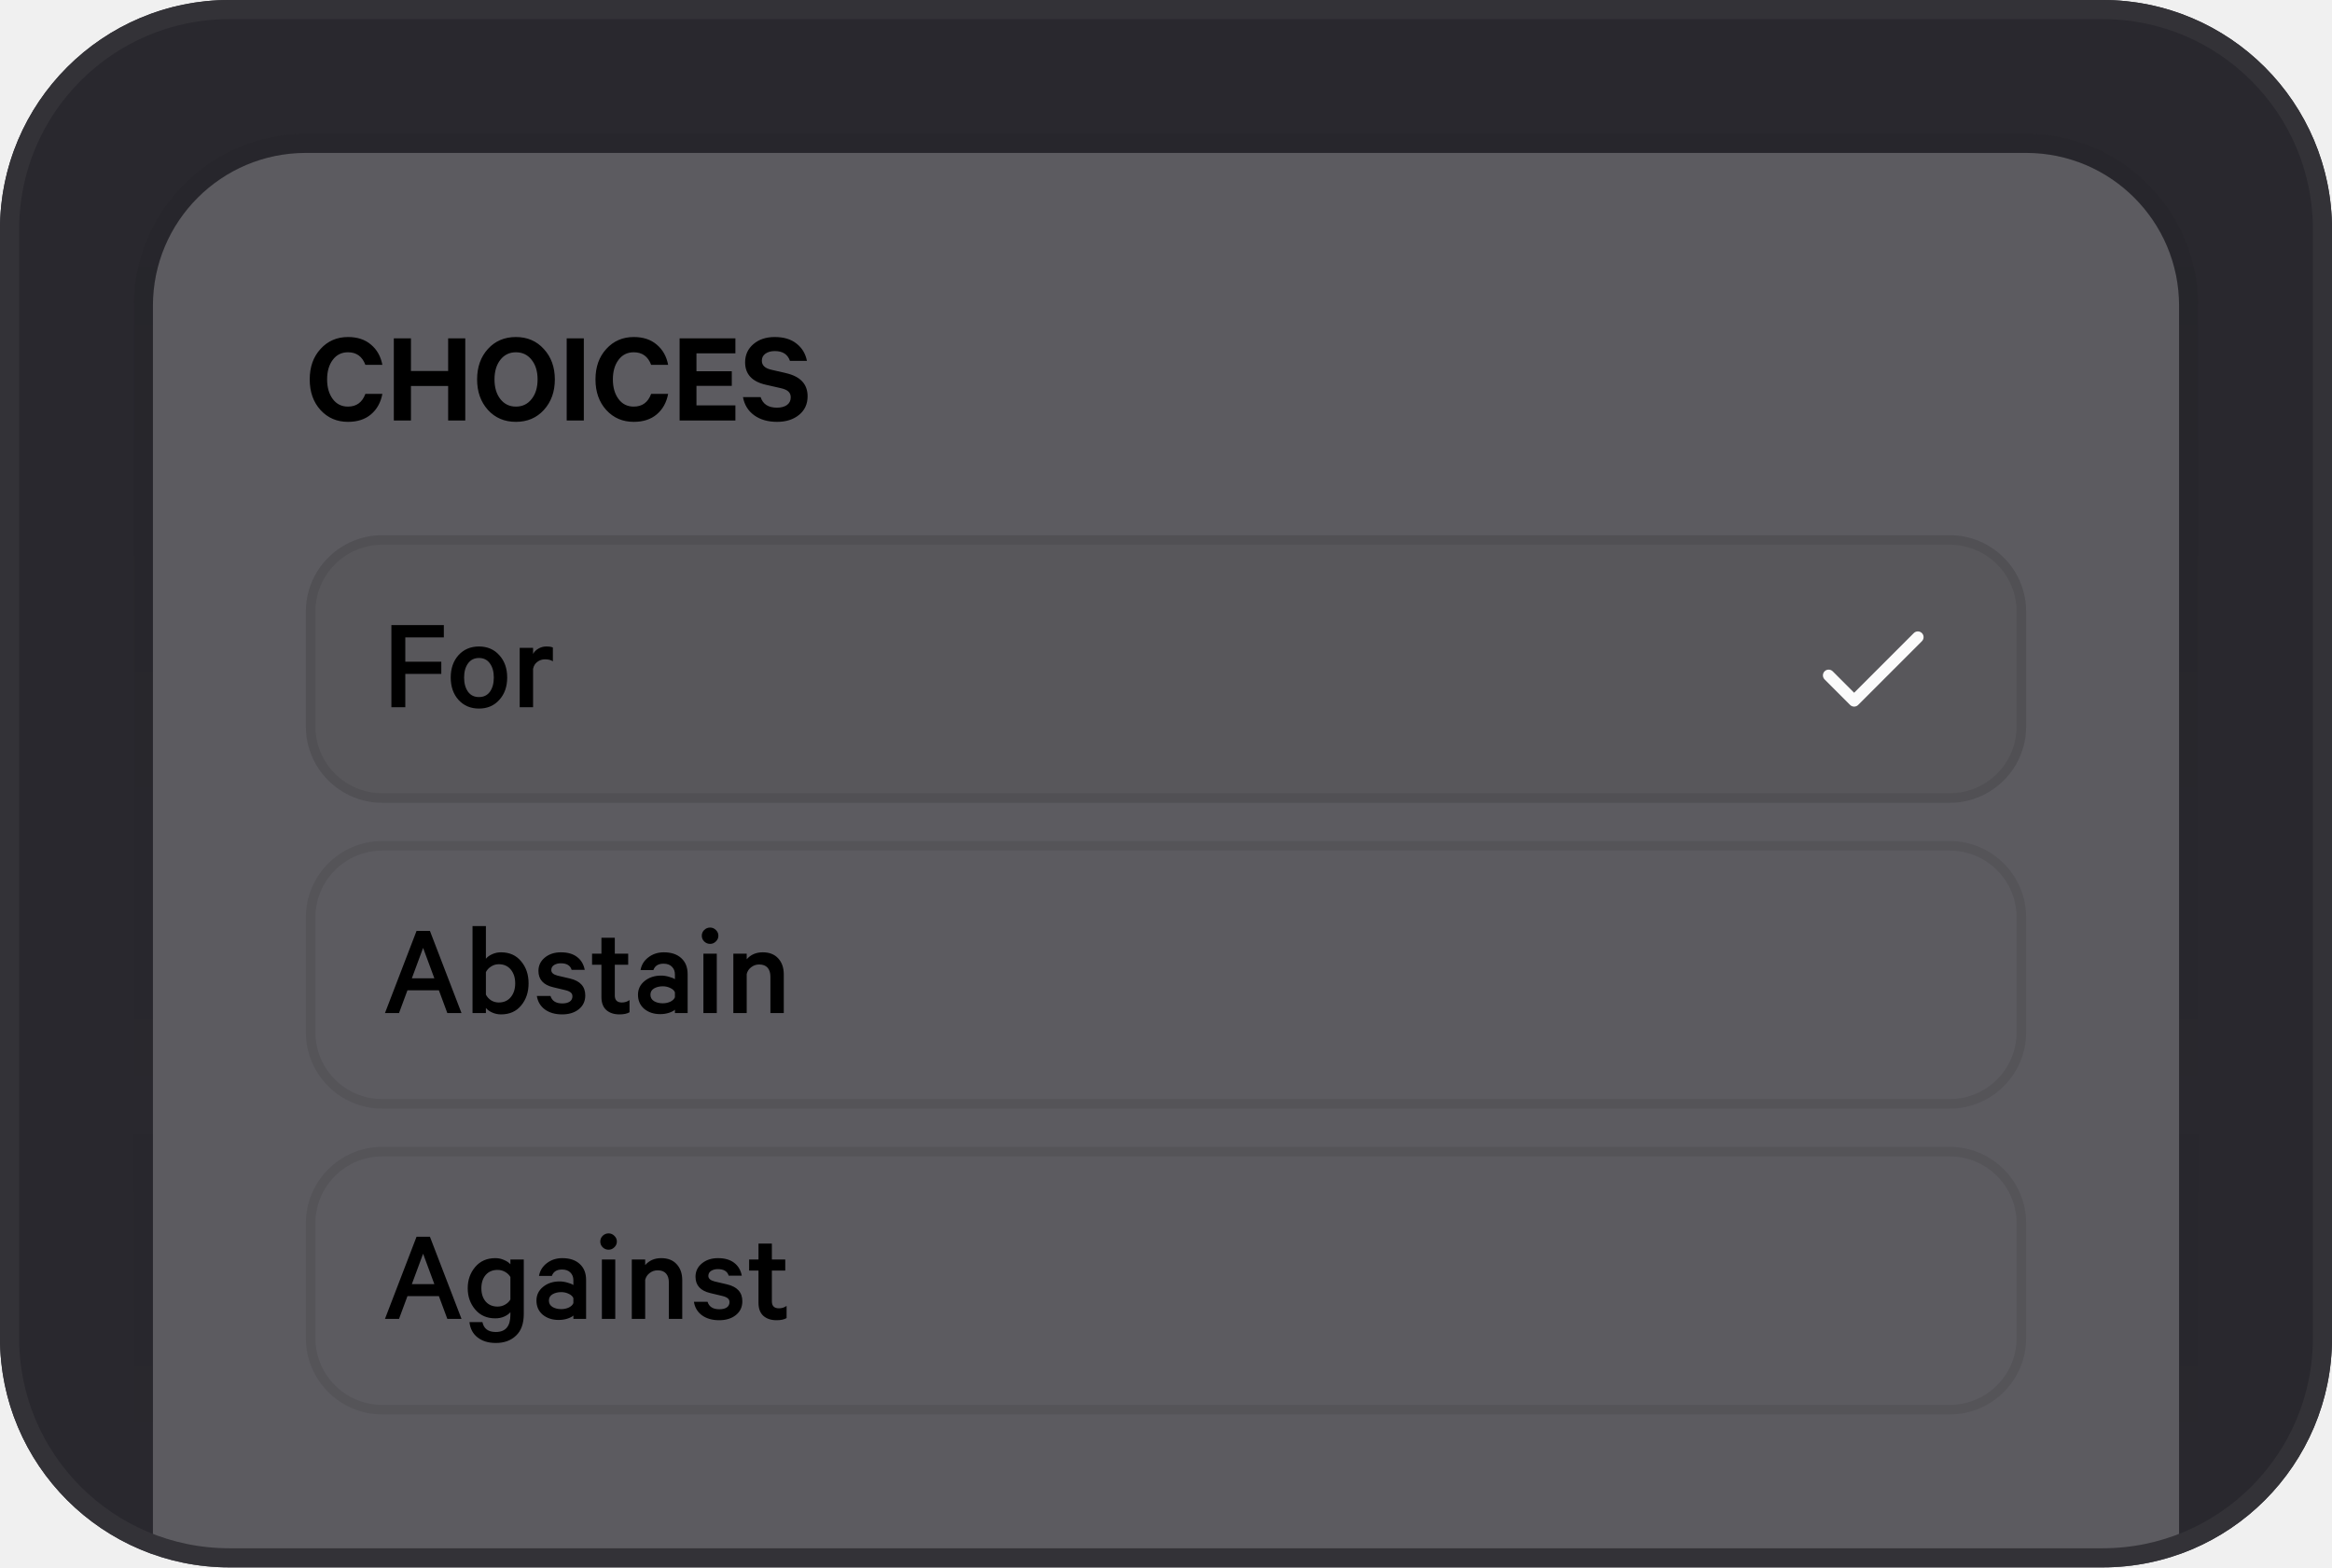
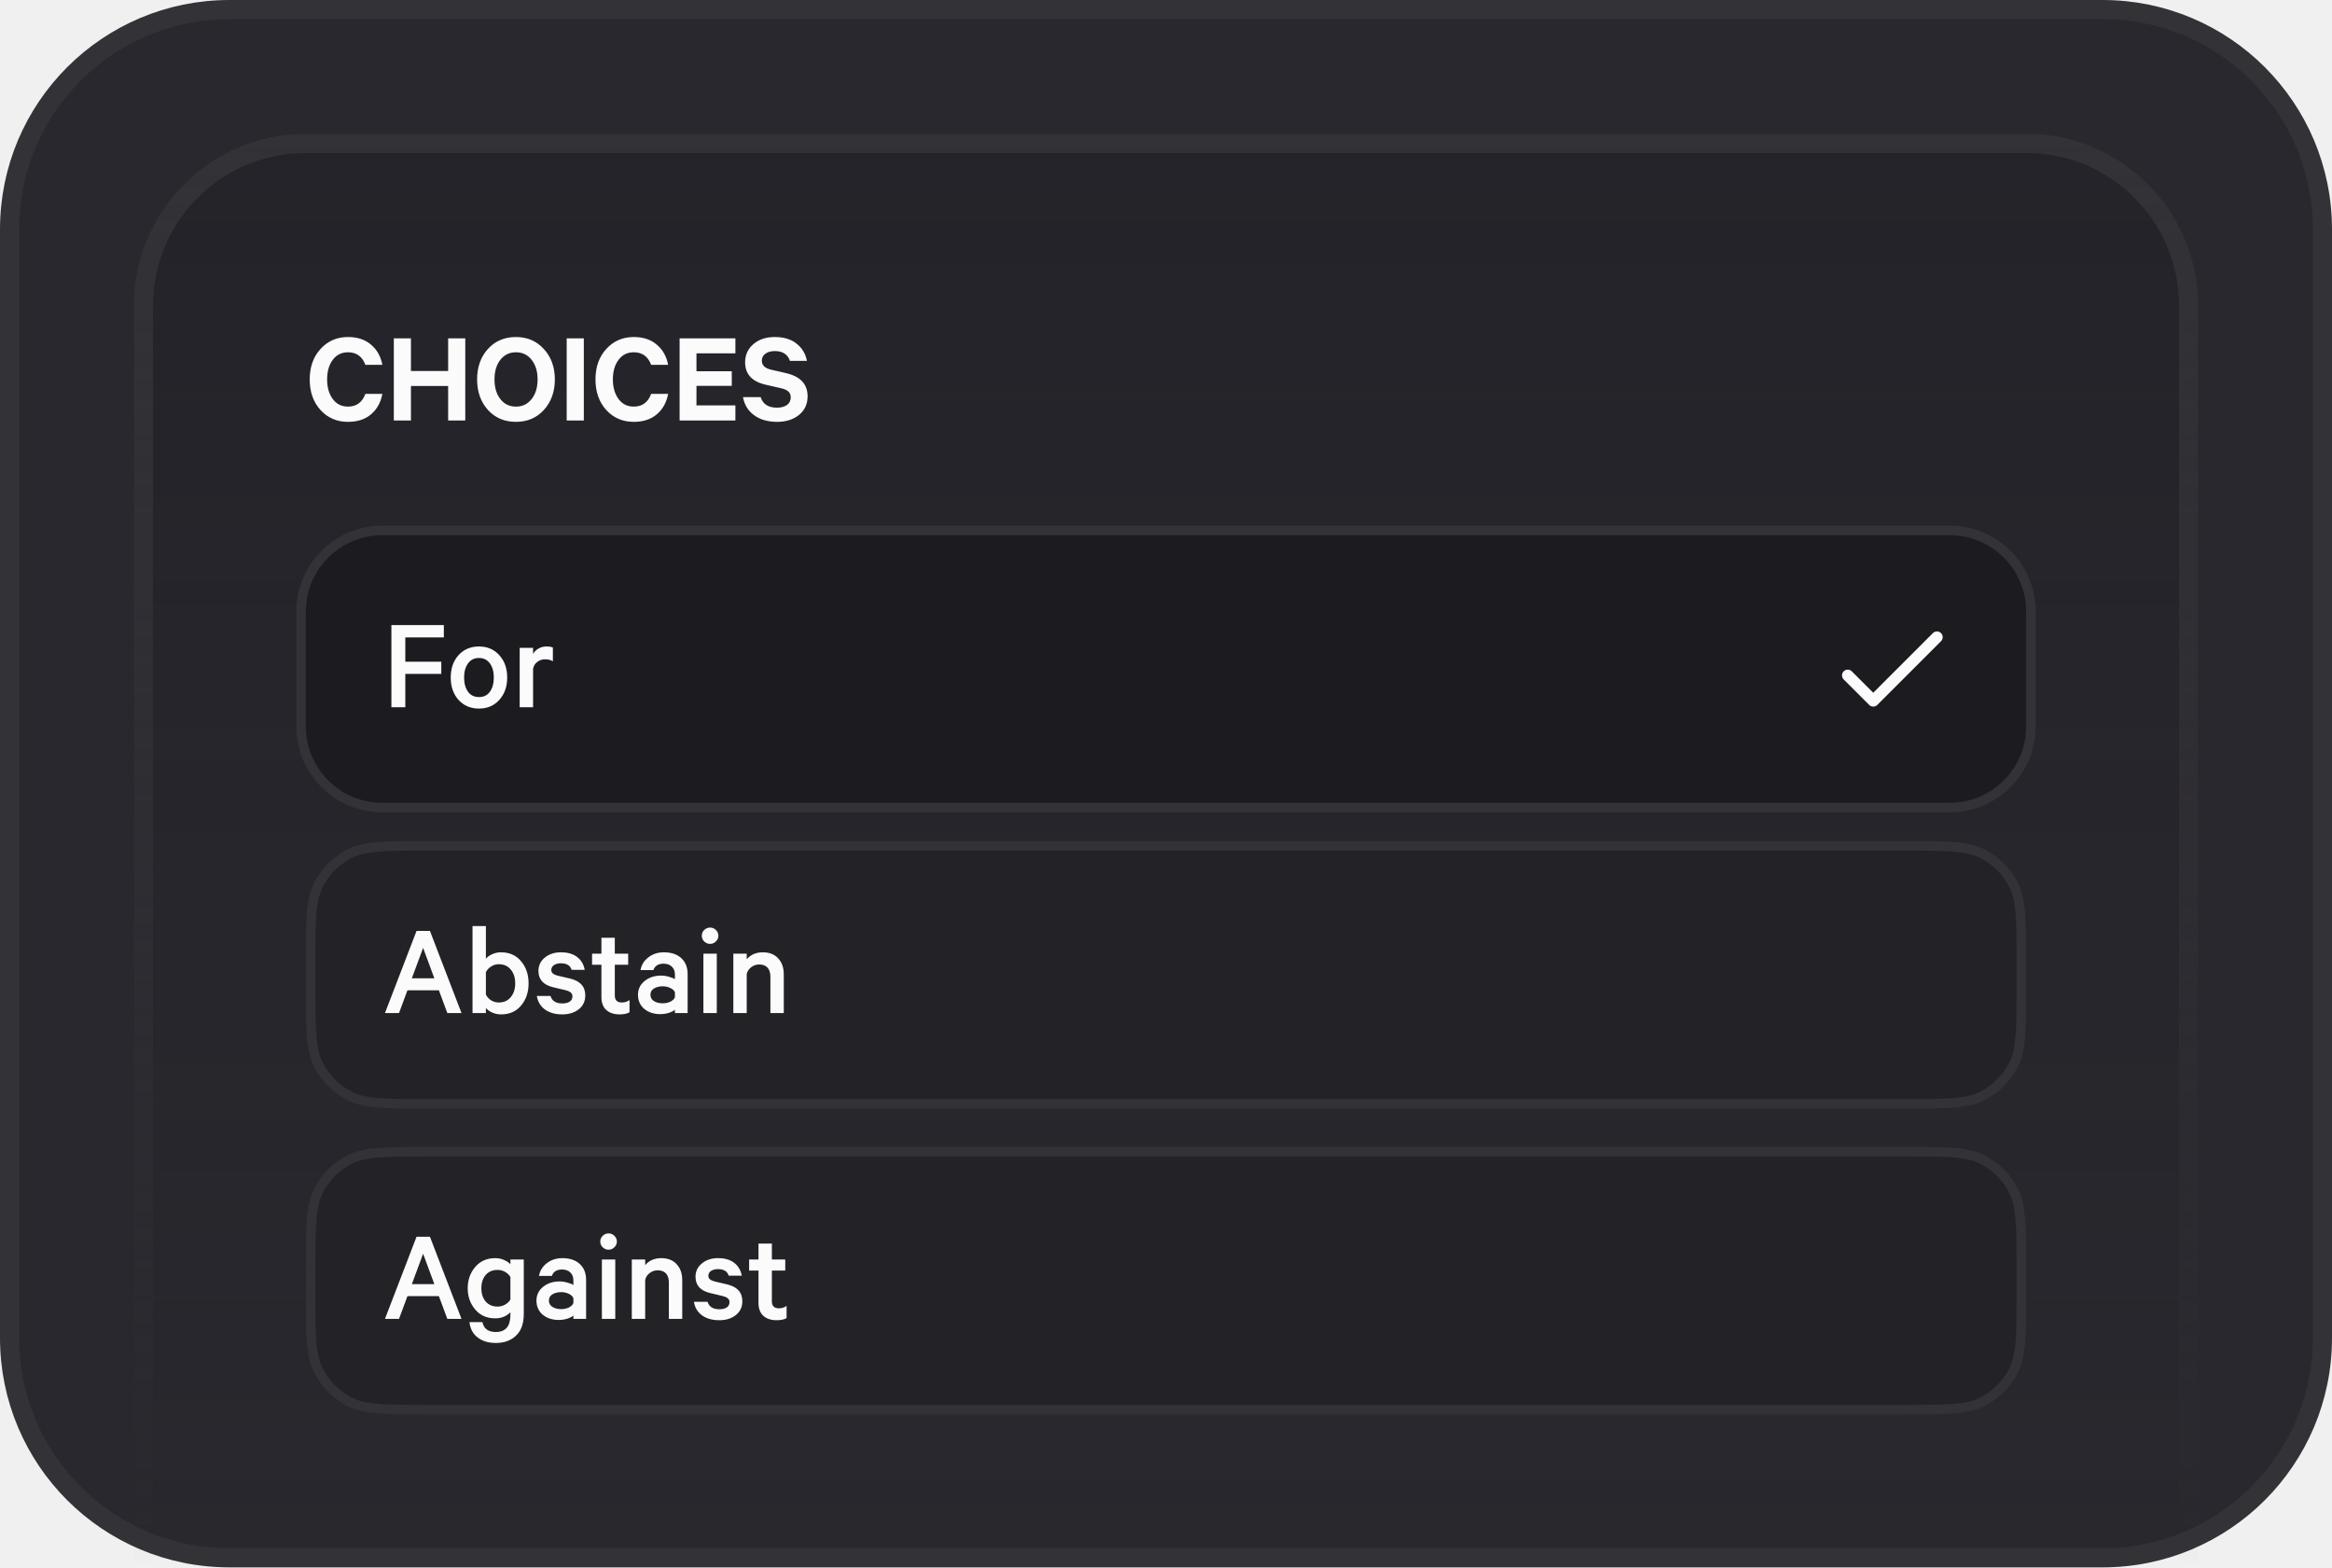
<svg xmlns="http://www.w3.org/2000/svg" width="122" height="82" viewBox="0 0 122 82" fill="none">
-   <g clip-path="url(#clip0_975_1776)">
-     <rect width="122" height="82" rx="12" fill="#29282E" />
-     <path d="M106 8H16C11.582 8 8 11.582 8 16V82H114V16C114 11.582 110.418 8 106 8Z" fill="white" fill-opacity="0.24" />
-     <path d="M7.5 82V82.5H8H114H114.5V82V16C114.5 11.306 110.694 7.5 106 7.5H16C11.306 7.5 7.5 11.306 7.5 16V82Z" stroke="url(#paint0_linear_975_1776)" stroke-opacity="0.16" />
-     <path d="M16.77 21.454C16.392 21.039 16.203 20.504 16.203 19.851C16.203 19.198 16.392 18.666 16.77 18.255C17.148 17.84 17.626 17.632 18.205 17.632C18.7 17.632 19.101 17.765 19.409 18.031C19.722 18.292 19.92 18.645 20.004 19.088H19.115C18.952 18.649 18.648 18.43 18.205 18.43C17.869 18.43 17.603 18.563 17.407 18.829C17.211 19.09 17.113 19.431 17.113 19.851C17.113 20.266 17.211 20.607 17.407 20.873C17.603 21.139 17.869 21.272 18.205 21.272C18.648 21.272 18.952 21.05 19.115 20.607H20.004C19.92 21.055 19.722 21.412 19.409 21.678C19.101 21.939 18.7 22.07 18.205 22.07C17.626 22.07 17.148 21.865 16.77 21.454ZM23.445 17.702H24.341V22H23.445V20.194H21.499V22H20.603V17.702H21.499V19.41H23.445V17.702ZM28.453 18.262C28.835 18.677 29.027 19.207 29.027 19.851C29.027 20.495 28.835 21.027 28.453 21.447C28.075 21.862 27.587 22.07 26.99 22.07C26.392 22.07 25.905 21.862 25.527 21.447C25.149 21.027 24.96 20.495 24.96 19.851C24.96 19.202 25.149 18.67 25.527 18.255C25.905 17.84 26.392 17.632 26.99 17.632C27.587 17.632 28.075 17.842 28.453 18.262ZM27.809 20.88C28.019 20.619 28.124 20.276 28.124 19.851C28.124 19.426 28.019 19.083 27.809 18.822C27.604 18.561 27.331 18.43 26.99 18.43C26.654 18.43 26.383 18.561 26.178 18.822C25.973 19.083 25.87 19.426 25.87 19.851C25.87 20.276 25.973 20.619 26.178 20.88C26.383 21.141 26.654 21.272 26.99 21.272C27.331 21.272 27.604 21.141 27.809 20.88ZM30.543 17.702V22H29.647V17.702H30.543ZM31.72 21.454C31.342 21.039 31.153 20.504 31.153 19.851C31.153 19.198 31.342 18.666 31.72 18.255C32.098 17.84 32.577 17.632 33.155 17.632C33.65 17.632 34.051 17.765 34.359 18.031C34.672 18.292 34.87 18.645 34.954 19.088H34.065C33.902 18.649 33.599 18.43 33.155 18.43C32.819 18.43 32.553 18.563 32.357 18.829C32.161 19.09 32.063 19.431 32.063 19.851C32.063 20.266 32.161 20.607 32.357 20.873C32.553 21.139 32.819 21.272 33.155 21.272C33.599 21.272 33.902 21.05 34.065 20.607H34.954C34.87 21.055 34.672 21.412 34.359 21.678C34.051 21.939 33.65 22.07 33.155 22.07C32.577 22.07 32.098 21.865 31.72 21.454ZM35.554 17.702H38.473V18.486H36.436V19.424H38.284V20.187H36.436V21.209H38.473V22H35.554V17.702ZM38.869 20.775H39.793C39.91 21.144 40.194 21.328 40.647 21.328C40.866 21.328 41.041 21.281 41.172 21.188C41.303 21.09 41.368 20.957 41.368 20.789C41.368 20.658 41.326 20.556 41.242 20.481C41.163 20.406 41.03 20.348 40.843 20.306L40.073 20.131C39.345 19.968 38.981 19.576 38.981 18.955C38.981 18.568 39.126 18.25 39.415 18.003C39.704 17.756 40.075 17.632 40.528 17.632C41.004 17.632 41.384 17.746 41.669 17.975C41.958 18.199 42.14 18.5 42.215 18.878H41.326C41.209 18.537 40.946 18.367 40.535 18.367C40.33 18.367 40.164 18.414 40.038 18.507C39.917 18.596 39.856 18.717 39.856 18.871C39.856 19.109 40.017 19.265 40.339 19.34L41.123 19.522C41.874 19.695 42.25 20.098 42.25 20.733C42.25 21.139 42.101 21.463 41.802 21.706C41.503 21.949 41.121 22.07 40.654 22.07C40.173 22.07 39.774 21.956 39.457 21.727C39.14 21.498 38.944 21.181 38.869 20.775Z" fill="black" />
-     <rect x="16" y="28" width="90" height="14" rx="4" fill="#111111" fill-opacity="0.06" />
-     <rect x="16.25" y="28.25" width="89.5" height="13.5" rx="3.75" stroke="black" stroke-opacity="0.08" stroke-width="0.5" />
-     <path d="M21.204 37H20.476V32.702H23.22V33.346H21.204V34.62H23.087V35.257H21.204V37ZM26.121 34.277C26.397 34.58 26.534 34.97 26.534 35.446C26.534 35.922 26.397 36.312 26.121 36.615C25.851 36.918 25.496 37.07 25.057 37.07C24.619 37.07 24.262 36.918 23.986 36.615C23.716 36.312 23.58 35.922 23.58 35.446C23.58 34.97 23.716 34.58 23.986 34.277C24.262 33.974 24.619 33.822 25.057 33.822C25.496 33.822 25.851 33.974 26.121 34.277ZM25.631 36.188C25.767 35.997 25.834 35.749 25.834 35.446C25.834 35.143 25.767 34.898 25.631 34.711C25.496 34.52 25.305 34.424 25.057 34.424C24.81 34.424 24.619 34.52 24.483 34.711C24.348 34.898 24.28 35.143 24.28 35.446C24.28 35.749 24.348 35.997 24.483 36.188C24.619 36.375 24.81 36.468 25.057 36.468C25.305 36.468 25.496 36.375 25.631 36.188ZM28.924 33.878V34.599C28.826 34.529 28.688 34.494 28.511 34.494C28.362 34.494 28.229 34.538 28.112 34.627C27.995 34.711 27.921 34.832 27.888 34.991V37H27.188V33.892H27.888V34.214C27.949 34.097 28.042 34.004 28.168 33.934C28.294 33.859 28.432 33.822 28.581 33.822C28.744 33.822 28.859 33.841 28.924 33.878Z" fill="black" />
-     <path d="M95.667 35.333L97 36.667L100.333 33.333" stroke="#FBFBFB" stroke-width="0.6" stroke-linecap="round" stroke-linejoin="round" />
-     <rect x="16.25" y="44.25" width="89.5" height="13.5" rx="3.75" stroke="black" stroke-opacity="0.08" stroke-width="0.5" />
-     <path d="M21.792 48.702H22.492L24.144 53H23.402L22.961 51.81H21.316L20.875 53H20.14L21.792 48.702ZM22.135 49.591L21.547 51.18H22.723L22.135 49.591ZM25.42 52.734V53H24.72V48.45H25.42V50.158C25.495 50.065 25.605 49.985 25.749 49.92C25.894 49.855 26.048 49.822 26.211 49.822C26.654 49.822 27.005 49.978 27.261 50.291C27.523 50.599 27.653 50.984 27.653 51.446C27.653 51.908 27.523 52.295 27.261 52.608C27.005 52.916 26.654 53.07 26.211 53.07C26.048 53.07 25.894 53.037 25.749 52.972C25.605 52.907 25.495 52.827 25.42 52.734ZM25.42 50.858V52.034C25.481 52.155 25.572 52.256 25.693 52.335C25.814 52.41 25.948 52.447 26.092 52.447C26.358 52.447 26.568 52.354 26.722 52.167C26.876 51.98 26.953 51.74 26.953 51.446C26.953 51.152 26.876 50.912 26.722 50.725C26.568 50.538 26.358 50.445 26.092 50.445C25.948 50.445 25.814 50.485 25.693 50.564C25.572 50.639 25.481 50.737 25.42 50.858ZM28.085 52.104H28.799C28.878 52.365 29.084 52.496 29.415 52.496C29.578 52.496 29.707 52.466 29.8 52.405C29.898 52.34 29.947 52.246 29.947 52.125C29.947 52.041 29.919 51.976 29.863 51.929C29.807 51.878 29.714 51.836 29.583 51.803L28.939 51.649C28.426 51.528 28.169 51.243 28.169 50.795C28.169 50.515 28.279 50.284 28.498 50.102C28.722 49.915 29.005 49.822 29.345 49.822C29.7 49.822 29.982 49.904 30.192 50.067C30.402 50.226 30.535 50.45 30.591 50.739H29.905C29.835 50.51 29.646 50.396 29.338 50.396C29.203 50.396 29.086 50.426 28.988 50.487C28.89 50.548 28.841 50.636 28.841 50.753C28.841 50.888 28.948 50.984 29.163 51.04L29.821 51.194C30.353 51.32 30.619 51.614 30.619 52.076C30.619 52.379 30.505 52.622 30.276 52.804C30.052 52.981 29.763 53.07 29.408 53.07C29.044 53.07 28.743 52.984 28.505 52.811C28.272 52.638 28.132 52.403 28.085 52.104ZM31.464 52.16V50.473H30.974V49.892H31.464V49.059H32.164V49.892H32.864V50.473H32.164V52.083C32.164 52.326 32.288 52.447 32.535 52.447C32.684 52.447 32.818 52.405 32.934 52.321V52.958C32.808 53.033 32.633 53.07 32.409 53.07C32.12 53.07 31.889 52.993 31.716 52.839C31.548 52.685 31.464 52.459 31.464 52.16ZM35.974 53H35.309V52.825C35.252 52.881 35.15 52.935 35.001 52.986C34.856 53.033 34.702 53.056 34.538 53.056C34.207 53.056 33.929 52.965 33.706 52.783C33.486 52.596 33.377 52.349 33.377 52.041C33.377 51.752 33.491 51.514 33.719 51.327C33.953 51.136 34.242 51.04 34.587 51.04C34.723 51.04 34.861 51.061 35.001 51.103C35.141 51.14 35.243 51.182 35.309 51.229V50.977C35.309 50.814 35.257 50.681 35.154 50.578C35.052 50.471 34.905 50.417 34.714 50.417C34.438 50.417 34.261 50.529 34.181 50.753H33.51C33.556 50.482 33.691 50.261 33.916 50.088C34.144 49.911 34.415 49.822 34.727 49.822C35.12 49.822 35.425 49.925 35.645 50.13C35.864 50.331 35.974 50.608 35.974 50.963V53ZM35.309 52.174V51.915C35.271 51.822 35.192 51.747 35.071 51.691C34.949 51.63 34.816 51.6 34.672 51.6C34.499 51.6 34.347 51.637 34.217 51.712C34.09 51.787 34.028 51.896 34.028 52.041C34.028 52.186 34.09 52.298 34.217 52.377C34.343 52.452 34.494 52.489 34.672 52.489C34.816 52.489 34.949 52.461 35.071 52.405C35.192 52.344 35.271 52.267 35.309 52.174ZM37.499 49.892V53H36.799V49.892H37.499ZM37.45 48.653C37.539 48.737 37.583 48.837 37.583 48.954C37.583 49.071 37.539 49.171 37.45 49.255C37.366 49.339 37.266 49.381 37.149 49.381C37.033 49.381 36.93 49.339 36.841 49.255C36.757 49.171 36.715 49.071 36.715 48.954C36.715 48.837 36.757 48.737 36.841 48.653C36.93 48.569 37.033 48.527 37.149 48.527C37.266 48.527 37.366 48.569 37.45 48.653ZM38.365 53V49.892H39.065V50.186C39.275 49.943 39.555 49.822 39.905 49.822C40.25 49.822 40.518 49.927 40.71 50.137C40.906 50.347 41.004 50.627 41.004 50.977V53H40.304V51.096C40.304 50.895 40.255 50.739 40.157 50.627C40.059 50.515 39.912 50.459 39.716 50.459C39.562 50.459 39.424 50.506 39.303 50.599C39.181 50.688 39.102 50.807 39.065 50.956V53H38.365Z" fill="black" />
-     <rect x="16.25" y="60.25" width="89.5" height="13.5" rx="3.75" stroke="black" stroke-opacity="0.08" stroke-width="0.5" />
-     <path d="M21.792 64.702H22.492L24.144 69H23.402L22.961 67.81H21.316L20.875 69H20.14L21.792 64.702ZM22.135 65.591L21.547 67.18H22.723L22.135 65.591ZM26.702 68.79V68.65C26.627 68.739 26.518 68.816 26.373 68.881C26.233 68.942 26.079 68.972 25.911 68.972C25.472 68.972 25.122 68.818 24.861 68.51C24.6 68.202 24.469 67.831 24.469 67.397C24.469 66.963 24.6 66.592 24.861 66.284C25.122 65.976 25.472 65.822 25.911 65.822C26.079 65.822 26.233 65.855 26.373 65.92C26.518 65.981 26.627 66.055 26.702 66.144V65.892H27.402V68.741C27.402 69.245 27.267 69.623 26.996 69.875C26.73 70.132 26.378 70.26 25.939 70.26C25.547 70.26 25.227 70.162 24.98 69.966C24.737 69.775 24.597 69.509 24.56 69.168H25.239C25.309 69.513 25.542 69.686 25.939 69.686C26.448 69.686 26.702 69.387 26.702 68.79ZM26.702 67.985V66.809C26.641 66.702 26.55 66.613 26.429 66.543C26.308 66.473 26.175 66.438 26.03 66.438C25.769 66.438 25.561 66.527 25.407 66.704C25.258 66.881 25.183 67.112 25.183 67.397C25.183 67.682 25.258 67.913 25.407 68.09C25.561 68.267 25.769 68.356 26.03 68.356C26.175 68.356 26.308 68.321 26.429 68.251C26.55 68.181 26.641 68.092 26.702 67.985ZM30.662 69H29.997V68.825C29.941 68.881 29.838 68.935 29.689 68.986C29.544 69.033 29.39 69.056 29.227 69.056C28.896 69.056 28.618 68.965 28.394 68.783C28.175 68.596 28.065 68.349 28.065 68.041C28.065 67.752 28.179 67.514 28.408 67.327C28.641 67.136 28.931 67.04 29.276 67.04C29.411 67.04 29.549 67.061 29.689 67.103C29.829 67.14 29.932 67.182 29.997 67.229V66.977C29.997 66.814 29.946 66.681 29.843 66.578C29.74 66.471 29.593 66.417 29.402 66.417C29.127 66.417 28.949 66.529 28.87 66.753H28.198C28.245 66.482 28.38 66.261 28.604 66.088C28.833 65.911 29.103 65.822 29.416 65.822C29.808 65.822 30.114 65.925 30.333 66.13C30.552 66.331 30.662 66.608 30.662 66.963V69ZM29.997 68.174V67.915C29.96 67.822 29.88 67.747 29.759 67.691C29.638 67.63 29.505 67.6 29.36 67.6C29.187 67.6 29.036 67.637 28.905 67.712C28.779 67.787 28.716 67.896 28.716 68.041C28.716 68.186 28.779 68.298 28.905 68.377C29.031 68.452 29.183 68.489 29.36 68.489C29.505 68.489 29.638 68.461 29.759 68.405C29.88 68.344 29.96 68.267 29.997 68.174ZM32.188 65.892V69H31.488V65.892H32.188ZM32.139 64.653C32.227 64.737 32.272 64.837 32.272 64.954C32.272 65.071 32.227 65.171 32.139 65.255C32.055 65.339 31.954 65.381 31.838 65.381C31.721 65.381 31.618 65.339 31.53 65.255C31.446 65.171 31.404 65.071 31.404 64.954C31.404 64.837 31.446 64.737 31.53 64.653C31.618 64.569 31.721 64.527 31.838 64.527C31.954 64.527 32.055 64.569 32.139 64.653ZM33.053 69V65.892H33.753V66.186C33.963 65.943 34.243 65.822 34.593 65.822C34.938 65.822 35.207 65.927 35.398 66.137C35.594 66.347 35.692 66.627 35.692 66.977V69H34.992V67.096C34.992 66.895 34.943 66.739 34.845 66.627C34.747 66.515 34.6 66.459 34.404 66.459C34.25 66.459 34.112 66.506 33.991 66.599C33.87 66.688 33.791 66.807 33.753 66.956V69H33.053ZM36.302 68.104H37.016C37.095 68.365 37.301 68.496 37.632 68.496C37.795 68.496 37.924 68.466 38.017 68.405C38.115 68.34 38.164 68.246 38.164 68.125C38.164 68.041 38.136 67.976 38.08 67.929C38.024 67.878 37.931 67.836 37.8 67.803L37.156 67.649C36.643 67.528 36.386 67.243 36.386 66.795C36.386 66.515 36.496 66.284 36.715 66.102C36.939 65.915 37.221 65.822 37.562 65.822C37.917 65.822 38.199 65.904 38.409 66.067C38.619 66.226 38.752 66.45 38.808 66.739H38.122C38.052 66.51 37.863 66.396 37.555 66.396C37.42 66.396 37.303 66.426 37.205 66.487C37.107 66.548 37.058 66.636 37.058 66.753C37.058 66.888 37.165 66.984 37.38 67.04L38.038 67.194C38.57 67.32 38.836 67.614 38.836 68.076C38.836 68.379 38.722 68.622 38.493 68.804C38.269 68.981 37.98 69.07 37.625 69.07C37.261 69.07 36.96 68.984 36.722 68.811C36.489 68.638 36.349 68.403 36.302 68.104ZM39.681 68.16V66.473H39.191V65.892H39.681V65.059H40.381V65.892H41.081V66.473H40.381V68.083C40.381 68.326 40.505 68.447 40.752 68.447C40.901 68.447 41.034 68.405 41.151 68.321V68.958C41.025 69.033 40.85 69.07 40.626 69.07C40.337 69.07 40.106 68.993 39.933 68.839C39.765 68.685 39.681 68.459 39.681 68.16Z" fill="black" />
+   <rect x="0.5" y="0.5" width="121" height="81" rx="11.5" fill="#29282E" />
+   <rect x="0.5" y="0.5" width="121" height="81" rx="11.5" stroke="#333237" />
+   <mask id="mask0_1251_15592" style="mask-type:alpha" maskUnits="userSpaceOnUse" x="7" y="7" width="108" height="75">
+     <path d="M107 7H15C10.582 7 7 10.582 7 15V82H115V15C115 10.582 111.418 7 107 7Z" fill="url(#paint0_linear_1251_15592)" />
+   </mask>
+   <g mask="url(#mask0_1251_15592)">
+     <path d="M7.5 82V82.5H8H114H114.5V82V16C114.5 11.306 110.694 7.5 106 7.5H16C11.306 7.5 7.5 11.306 7.5 16V82Z" fill="#1C1B20" fill-opacity="0.32" stroke="#333237" />
  </g>
-   <rect x="0.5" y="0.5" width="121" height="81" rx="11.5" stroke="#333237" />
+   <path d="M16.77 21.454C16.392 21.039 16.203 20.504 16.203 19.851C16.203 19.198 16.392 18.666 16.77 18.255C17.148 17.84 17.626 17.632 18.205 17.632C18.7 17.632 19.101 17.765 19.409 18.031C19.722 18.292 19.92 18.645 20.004 19.088H19.115C18.952 18.649 18.648 18.43 18.205 18.43C17.869 18.43 17.603 18.563 17.407 18.829C17.211 19.09 17.113 19.431 17.113 19.851C17.113 20.266 17.211 20.607 17.407 20.873C17.603 21.139 17.869 21.272 18.205 21.272C18.648 21.272 18.952 21.05 19.115 20.607H20.004C19.92 21.055 19.722 21.412 19.409 21.678C19.101 21.939 18.7 22.07 18.205 22.07C17.626 22.07 17.148 21.865 16.77 21.454ZM23.445 17.702H24.341V22H23.445V20.194H21.499V22H20.603V17.702H21.499V19.41H23.445V17.702ZM28.453 18.262C28.835 18.677 29.027 19.207 29.027 19.851C29.027 20.495 28.835 21.027 28.453 21.447C28.075 21.862 27.587 22.07 26.99 22.07C26.392 22.07 25.905 21.862 25.527 21.447C25.149 21.027 24.96 20.495 24.96 19.851C24.96 19.202 25.149 18.67 25.527 18.255C25.905 17.84 26.392 17.632 26.99 17.632C27.587 17.632 28.075 17.842 28.453 18.262ZM27.809 20.88C28.019 20.619 28.124 20.276 28.124 19.851C28.124 19.426 28.019 19.083 27.809 18.822C27.604 18.561 27.331 18.43 26.99 18.43C26.654 18.43 26.383 18.561 26.178 18.822C25.973 19.083 25.87 19.426 25.87 19.851C25.87 20.276 25.973 20.619 26.178 20.88C26.383 21.141 26.654 21.272 26.99 21.272C27.331 21.272 27.604 21.141 27.809 20.88ZM30.543 17.702V22H29.647V17.702H30.543ZM31.72 21.454C31.342 21.039 31.153 20.504 31.153 19.851C31.153 19.198 31.342 18.666 31.72 18.255C32.098 17.84 32.577 17.632 33.155 17.632C33.65 17.632 34.051 17.765 34.359 18.031C34.672 18.292 34.87 18.645 34.954 19.088H34.065C33.902 18.649 33.599 18.43 33.155 18.43C32.819 18.43 32.553 18.563 32.357 18.829C32.161 19.09 32.063 19.431 32.063 19.851C32.063 20.266 32.161 20.607 32.357 20.873C32.553 21.139 32.819 21.272 33.155 21.272C33.599 21.272 33.902 21.05 34.065 20.607H34.954C34.87 21.055 34.672 21.412 34.359 21.678C34.051 21.939 33.65 22.07 33.155 22.07C32.577 22.07 32.098 21.865 31.72 21.454ZM35.554 17.702H38.473V18.486H36.436V19.424H38.284V20.187H36.436V21.209H38.473V22H35.554V17.702ZM38.869 20.775H39.793C39.91 21.144 40.194 21.328 40.647 21.328C40.866 21.328 41.041 21.281 41.172 21.188C41.303 21.09 41.368 20.957 41.368 20.789C41.368 20.658 41.326 20.556 41.242 20.481C41.163 20.406 41.03 20.348 40.843 20.306L40.073 20.131C39.345 19.968 38.981 19.576 38.981 18.955C38.981 18.568 39.126 18.25 39.415 18.003C39.704 17.756 40.075 17.632 40.528 17.632C41.004 17.632 41.384 17.746 41.669 17.975C41.958 18.199 42.14 18.5 42.215 18.878H41.326C41.209 18.537 40.946 18.367 40.535 18.367C40.33 18.367 40.164 18.414 40.038 18.507C39.917 18.596 39.856 18.717 39.856 18.871C39.856 19.109 40.017 19.265 40.339 19.34L41.123 19.522C41.874 19.695 42.25 20.098 42.25 20.733C42.25 21.139 42.101 21.463 41.802 21.706C41.503 21.949 41.121 22.07 40.654 22.07C40.173 22.07 39.774 21.956 39.457 21.727C39.14 21.498 38.944 21.181 38.869 20.775Z" fill="#FBFBFB" />
+   <rect x="15.75" y="27.75" width="90.5" height="14.5" rx="4.25" fill="#1C1B20" />
+   <rect x="15.75" y="27.75" width="90.5" height="14.5" rx="4.25" stroke="#333237" stroke-width="0.5" />
+   <path d="M21.204 37H20.476V32.702H23.22V33.346H21.204V34.62H23.087V35.257H21.204V37ZM26.121 34.277C26.397 34.58 26.534 34.97 26.534 35.446C26.534 35.922 26.397 36.312 26.121 36.615C25.851 36.918 25.496 37.07 25.057 37.07C24.619 37.07 24.262 36.918 23.986 36.615C23.716 36.312 23.58 35.922 23.58 35.446C23.58 34.97 23.716 34.58 23.986 34.277C24.262 33.974 24.619 33.822 25.057 33.822C25.496 33.822 25.851 33.974 26.121 34.277ZM25.631 36.188C25.767 35.997 25.834 35.749 25.834 35.446C25.834 35.143 25.767 34.898 25.631 34.711C25.496 34.52 25.305 34.424 25.057 34.424C24.81 34.424 24.619 34.52 24.483 34.711C24.348 34.898 24.28 35.143 24.28 35.446C24.28 35.749 24.348 35.997 24.483 36.188C24.619 36.375 24.81 36.468 25.057 36.468C25.305 36.468 25.496 36.375 25.631 36.188ZM28.924 33.878V34.599C28.826 34.529 28.688 34.494 28.511 34.494C28.362 34.494 28.229 34.538 28.112 34.627C27.995 34.711 27.921 34.832 27.888 34.991V37H27.188V33.892H27.888V34.214C27.949 34.097 28.042 34.004 28.168 33.934C28.294 33.859 28.432 33.822 28.581 33.822C28.744 33.822 28.859 33.841 28.924 33.878Z" fill="#FBFBFB" />
+   <path d="M96.666 35.334L98 36.667L101.333 33.334" stroke="#FBFBFB" stroke-width="0.6" stroke-linecap="round" stroke-linejoin="round" />
+   <path d="M16.25 50.4C16.25 49.276 16.25 48.448 16.304 47.793C16.357 47.142 16.462 46.684 16.659 46.297C17.018 45.592 17.592 45.018 18.297 44.659C18.684 44.462 19.142 44.357 19.793 44.304C20.448 44.25 21.276 44.25 22.4 44.25H99.6C100.724 44.25 101.552 44.25 102.207 44.304C102.858 44.357 103.316 44.462 103.702 44.659C104.408 45.018 104.982 45.592 105.341 46.297L105.564 46.184L105.341 46.297C105.538 46.684 105.643 47.142 105.696 47.793C105.75 48.448 105.75 49.276 105.75 50.4V51.6C105.75 52.724 105.75 53.552 105.696 54.207C105.643 54.858 105.538 55.316 105.341 55.703C104.982 56.408 104.408 56.982 103.702 57.341C103.316 57.538 102.858 57.643 102.207 57.696C101.552 57.75 100.724 57.75 99.6 57.75H22.4C21.276 57.75 20.448 57.75 19.793 57.696C19.142 57.643 18.684 57.538 18.297 57.341C17.592 56.982 17.018 56.408 16.659 55.703C16.462 55.316 16.357 54.858 16.304 54.207C16.25 53.552 16.25 52.724 16.25 51.6V50.4Z" fill="#232227" />
+   <path d="M16.25 50.4C16.25 49.276 16.25 48.448 16.304 47.793C16.357 47.142 16.462 46.684 16.659 46.297C17.018 45.592 17.592 45.018 18.297 44.659C18.684 44.462 19.142 44.357 19.793 44.304C20.448 44.25 21.276 44.25 22.4 44.25H99.6C100.724 44.25 101.552 44.25 102.207 44.304C102.858 44.357 103.316 44.462 103.702 44.659C104.408 45.018 104.982 45.592 105.341 46.297L105.564 46.184L105.341 46.297C105.538 46.684 105.643 47.142 105.696 47.793C105.75 48.448 105.75 49.276 105.75 50.4V51.6C105.75 52.724 105.75 53.552 105.696 54.207C105.643 54.858 105.538 55.316 105.341 55.703C104.982 56.408 104.408 56.982 103.702 57.341C103.316 57.538 102.858 57.643 102.207 57.696C101.552 57.75 100.724 57.75 99.6 57.75H22.4C21.276 57.75 20.448 57.75 19.793 57.696C19.142 57.643 18.684 57.538 18.297 57.341C17.592 56.982 17.018 56.408 16.659 55.703C16.462 55.316 16.357 54.858 16.304 54.207C16.25 53.552 16.25 52.724 16.25 51.6V50.4Z" stroke="#333237" stroke-width="0.5" />
+   <path d="M21.792 48.702H22.492L24.144 53H23.402L22.961 51.81H21.316L20.875 53H20.14L21.792 48.702ZM22.135 49.591L21.547 51.18H22.723L22.135 49.591ZM25.42 52.734V53H24.72V48.45H25.42V50.158C25.495 50.065 25.605 49.985 25.749 49.92C25.894 49.855 26.048 49.822 26.211 49.822C26.654 49.822 27.005 49.978 27.261 50.291C27.523 50.599 27.653 50.984 27.653 51.446C27.653 51.908 27.523 52.295 27.261 52.608C27.005 52.916 26.654 53.07 26.211 53.07C26.048 53.07 25.894 53.037 25.749 52.972C25.605 52.907 25.495 52.827 25.42 52.734ZM25.42 50.858V52.034C25.481 52.155 25.572 52.256 25.693 52.335C25.814 52.41 25.948 52.447 26.092 52.447C26.358 52.447 26.568 52.354 26.722 52.167C26.876 51.98 26.953 51.74 26.953 51.446C26.953 51.152 26.876 50.912 26.722 50.725C26.568 50.538 26.358 50.445 26.092 50.445C25.948 50.445 25.814 50.485 25.693 50.564C25.572 50.639 25.481 50.737 25.42 50.858ZM28.085 52.104H28.799C28.878 52.365 29.084 52.496 29.415 52.496C29.578 52.496 29.707 52.466 29.8 52.405C29.898 52.34 29.947 52.246 29.947 52.125C29.947 52.041 29.919 51.976 29.863 51.929C29.807 51.878 29.714 51.836 29.583 51.803L28.939 51.649C28.426 51.528 28.169 51.243 28.169 50.795C28.169 50.515 28.279 50.284 28.498 50.102C28.722 49.915 29.005 49.822 29.345 49.822C29.7 49.822 29.982 49.904 30.192 50.067C30.402 50.226 30.535 50.45 30.591 50.739H29.905C29.835 50.51 29.646 50.396 29.338 50.396C29.203 50.396 29.086 50.426 28.988 50.487C28.89 50.548 28.841 50.636 28.841 50.753C28.841 50.888 28.948 50.984 29.163 51.04L29.821 51.194C30.353 51.32 30.619 51.614 30.619 52.076C30.619 52.379 30.505 52.622 30.276 52.804C30.052 52.981 29.763 53.07 29.408 53.07C29.044 53.07 28.743 52.984 28.505 52.811C28.272 52.638 28.132 52.403 28.085 52.104ZM31.464 52.16V50.473H30.974V49.892H31.464V49.059H32.164V49.892H32.864V50.473H32.164V52.083C32.164 52.326 32.288 52.447 32.535 52.447C32.684 52.447 32.818 52.405 32.934 52.321V52.958C32.808 53.033 32.633 53.07 32.409 53.07C32.12 53.07 31.889 52.993 31.716 52.839C31.548 52.685 31.464 52.459 31.464 52.16ZM35.974 53H35.309V52.825C35.252 52.881 35.15 52.935 35.001 52.986C34.856 53.033 34.702 53.056 34.538 53.056C34.207 53.056 33.929 52.965 33.706 52.783C33.486 52.596 33.377 52.349 33.377 52.041C33.377 51.752 33.491 51.514 33.719 51.327C33.953 51.136 34.242 51.04 34.587 51.04C34.723 51.04 34.861 51.061 35.001 51.103C35.141 51.14 35.243 51.182 35.309 51.229V50.977C35.309 50.814 35.257 50.681 35.154 50.578C35.052 50.471 34.905 50.417 34.714 50.417C34.438 50.417 34.261 50.529 34.181 50.753H33.51C33.556 50.482 33.691 50.261 33.916 50.088C34.144 49.911 34.415 49.822 34.727 49.822C35.12 49.822 35.425 49.925 35.645 50.13C35.864 50.331 35.974 50.608 35.974 50.963V53ZM35.309 52.174V51.915C35.271 51.822 35.192 51.747 35.071 51.691C34.949 51.63 34.816 51.6 34.672 51.6C34.499 51.6 34.347 51.637 34.217 51.712C34.09 51.787 34.028 51.896 34.028 52.041C34.028 52.186 34.09 52.298 34.217 52.377C34.343 52.452 34.494 52.489 34.672 52.489C34.816 52.489 34.949 52.461 35.071 52.405C35.192 52.344 35.271 52.267 35.309 52.174ZM37.499 49.892V53H36.799V49.892H37.499ZM37.45 48.653C37.539 48.737 37.583 48.837 37.583 48.954C37.583 49.071 37.539 49.171 37.45 49.255C37.366 49.339 37.266 49.381 37.149 49.381C37.033 49.381 36.93 49.339 36.841 49.255C36.757 49.171 36.715 49.071 36.715 48.954C36.715 48.837 36.757 48.737 36.841 48.653C36.93 48.569 37.033 48.527 37.149 48.527C37.266 48.527 37.366 48.569 37.45 48.653ZM38.365 53V49.892H39.065V50.186C39.275 49.943 39.555 49.822 39.905 49.822C40.25 49.822 40.518 49.927 40.71 50.137C40.906 50.347 41.004 50.627 41.004 50.977V53H40.304V51.096C40.304 50.895 40.255 50.739 40.157 50.627C40.059 50.515 39.912 50.459 39.716 50.459C39.562 50.459 39.424 50.506 39.303 50.599C39.181 50.688 39.102 50.807 39.065 50.956V53H38.365Z" fill="#FBFBFB" />
+   <path d="M16.25 66.4C16.25 65.276 16.25 64.448 16.304 63.793C16.357 63.142 16.462 62.684 16.659 62.297C17.018 61.592 17.592 61.018 18.297 60.659C18.684 60.462 19.142 60.357 19.793 60.304C20.448 60.25 21.276 60.25 22.4 60.25H99.6C100.724 60.25 101.552 60.25 102.207 60.304C102.858 60.357 103.316 60.462 103.702 60.659C104.408 61.018 104.982 61.592 105.341 62.297L105.564 62.184L105.341 62.297C105.538 62.684 105.643 63.142 105.696 63.793C105.75 64.448 105.75 65.276 105.75 66.4V67.6C105.75 68.724 105.75 69.552 105.696 70.207C105.643 70.858 105.538 71.316 105.341 71.703C104.982 72.408 104.408 72.982 103.702 73.341C103.316 73.538 102.858 73.643 102.207 73.696C101.552 73.75 100.724 73.75 99.6 73.75H22.4C21.276 73.75 20.448 73.75 19.793 73.696C19.142 73.643 18.684 73.538 18.297 73.341C17.592 72.982 17.018 72.408 16.659 71.703C16.462 71.316 16.357 70.858 16.304 70.207C16.25 69.552 16.25 68.724 16.25 67.6V66.4Z" fill="#232227" />
+   <path d="M16.25 66.4C16.25 65.276 16.25 64.448 16.304 63.793C16.357 63.142 16.462 62.684 16.659 62.297C17.018 61.592 17.592 61.018 18.297 60.659C18.684 60.462 19.142 60.357 19.793 60.304C20.448 60.25 21.276 60.25 22.4 60.25H99.6C100.724 60.25 101.552 60.25 102.207 60.304C102.858 60.357 103.316 60.462 103.702 60.659C104.408 61.018 104.982 61.592 105.341 62.297L105.564 62.184L105.341 62.297C105.538 62.684 105.643 63.142 105.696 63.793C105.75 64.448 105.75 65.276 105.75 66.4V67.6C105.75 68.724 105.75 69.552 105.696 70.207C105.643 70.858 105.538 71.316 105.341 71.703C104.982 72.408 104.408 72.982 103.702 73.341C103.316 73.538 102.858 73.643 102.207 73.696C101.552 73.75 100.724 73.75 99.6 73.75H22.4C21.276 73.75 20.448 73.75 19.793 73.696C19.142 73.643 18.684 73.538 18.297 73.341C17.592 72.982 17.018 72.408 16.659 71.703C16.462 71.316 16.357 70.858 16.304 70.207C16.25 69.552 16.25 68.724 16.25 67.6V66.4Z" stroke="#333237" stroke-width="0.5" />
+   <path d="M21.792 64.702H22.492L24.144 69H23.402L22.961 67.81H21.316L20.875 69H20.14L21.792 64.702ZM22.135 65.591L21.547 67.18H22.723L22.135 65.591ZM26.702 68.79V68.65C26.627 68.739 26.518 68.816 26.373 68.881C26.233 68.942 26.079 68.972 25.911 68.972C25.472 68.972 25.122 68.818 24.861 68.51C24.6 68.202 24.469 67.831 24.469 67.397C24.469 66.963 24.6 66.592 24.861 66.284C25.122 65.976 25.472 65.822 25.911 65.822C26.079 65.822 26.233 65.855 26.373 65.92C26.518 65.981 26.627 66.055 26.702 66.144V65.892H27.402V68.741C27.402 69.245 27.267 69.623 26.996 69.875C26.73 70.132 26.378 70.26 25.939 70.26C25.547 70.26 25.227 70.162 24.98 69.966C24.737 69.775 24.597 69.509 24.56 69.168H25.239C25.309 69.513 25.542 69.686 25.939 69.686C26.448 69.686 26.702 69.387 26.702 68.79ZM26.702 67.985V66.809C26.641 66.702 26.55 66.613 26.429 66.543C26.308 66.473 26.175 66.438 26.03 66.438C25.769 66.438 25.561 66.527 25.407 66.704C25.258 66.881 25.183 67.112 25.183 67.397C25.183 67.682 25.258 67.913 25.407 68.09C25.561 68.267 25.769 68.356 26.03 68.356C26.175 68.356 26.308 68.321 26.429 68.251C26.55 68.181 26.641 68.092 26.702 67.985ZM30.662 69H29.997V68.825C29.941 68.881 29.838 68.935 29.689 68.986C29.544 69.033 29.39 69.056 29.227 69.056C28.896 69.056 28.618 68.965 28.394 68.783C28.175 68.596 28.065 68.349 28.065 68.041C28.065 67.752 28.179 67.514 28.408 67.327C28.641 67.136 28.931 67.04 29.276 67.04C29.411 67.04 29.549 67.061 29.689 67.103C29.829 67.14 29.932 67.182 29.997 67.229V66.977C29.997 66.814 29.946 66.681 29.843 66.578C29.74 66.471 29.593 66.417 29.402 66.417C29.127 66.417 28.949 66.529 28.87 66.753H28.198C28.245 66.482 28.38 66.261 28.604 66.088C28.833 65.911 29.103 65.822 29.416 65.822C29.808 65.822 30.114 65.925 30.333 66.13C30.552 66.331 30.662 66.608 30.662 66.963V69ZM29.997 68.174V67.915C29.96 67.822 29.88 67.747 29.759 67.691C29.638 67.63 29.505 67.6 29.36 67.6C29.187 67.6 29.036 67.637 28.905 67.712C28.779 67.787 28.716 67.896 28.716 68.041C28.716 68.186 28.779 68.298 28.905 68.377C29.031 68.452 29.183 68.489 29.36 68.489C29.505 68.489 29.638 68.461 29.759 68.405C29.88 68.344 29.96 68.267 29.997 68.174ZM32.188 65.892V69H31.488V65.892H32.188ZM32.139 64.653C32.227 64.737 32.272 64.837 32.272 64.954C32.272 65.071 32.227 65.171 32.139 65.255C32.055 65.339 31.954 65.381 31.838 65.381C31.721 65.381 31.618 65.339 31.53 65.255C31.446 65.171 31.404 65.071 31.404 64.954C31.404 64.837 31.446 64.737 31.53 64.653C31.618 64.569 31.721 64.527 31.838 64.527C31.954 64.527 32.055 64.569 32.139 64.653ZM33.053 69V65.892H33.753V66.186C33.963 65.943 34.243 65.822 34.593 65.822C34.938 65.822 35.207 65.927 35.398 66.137C35.594 66.347 35.692 66.627 35.692 66.977V69H34.992V67.096C34.992 66.895 34.943 66.739 34.845 66.627C34.747 66.515 34.6 66.459 34.404 66.459C34.25 66.459 34.112 66.506 33.991 66.599C33.87 66.688 33.791 66.807 33.753 66.956V69H33.053ZM36.302 68.104H37.016C37.095 68.365 37.301 68.496 37.632 68.496C37.795 68.496 37.924 68.466 38.017 68.405C38.115 68.34 38.164 68.246 38.164 68.125C38.164 68.041 38.136 67.976 38.08 67.929C38.024 67.878 37.931 67.836 37.8 67.803L37.156 67.649C36.643 67.528 36.386 67.243 36.386 66.795C36.386 66.515 36.496 66.284 36.715 66.102C36.939 65.915 37.221 65.822 37.562 65.822C37.917 65.822 38.199 65.904 38.409 66.067C38.619 66.226 38.752 66.45 38.808 66.739H38.122C38.052 66.51 37.863 66.396 37.555 66.396C37.42 66.396 37.303 66.426 37.205 66.487C37.107 66.548 37.058 66.636 37.058 66.753C37.058 66.888 37.165 66.984 37.38 67.04L38.038 67.194C38.57 67.32 38.836 67.614 38.836 68.076C38.836 68.379 38.722 68.622 38.493 68.804C38.269 68.981 37.98 69.07 37.625 69.07C37.261 69.07 36.96 68.984 36.722 68.811C36.489 68.638 36.349 68.403 36.302 68.104ZM39.681 68.16V66.473H39.191V65.892H39.681V65.059H40.381V65.892H41.081V66.473H40.381V68.083C40.381 68.326 40.505 68.447 40.752 68.447C40.901 68.447 41.034 68.405 41.151 68.321V68.958C41.025 69.033 40.85 69.07 40.626 69.07C40.337 69.07 40.106 68.993 39.933 68.839C39.765 68.685 39.681 68.459 39.681 68.16Z" fill="#FBFBFB" />
  <defs>
-     <linearGradient id="paint0_linear_975_1776" x1="61" y1="8" x2="61" y2="82" gradientUnits="userSpaceOnUse">
-       <stop stop-color="#111111" stop-opacity="0.6" />
-       <stop offset="1" stop-color="#111111" stop-opacity="0" />
+     <linearGradient id="paint0_linear_1251_15592" x1="61" y1="7" x2="61" y2="82" gradientUnits="userSpaceOnUse">
+       <stop stop-color="#FAF9FC" />
+       <stop offset="1" stop-color="#FAF9FC" stop-opacity="0" />
    </linearGradient>
-     <clipPath id="clip0_975_1776">
-       <rect width="122" height="82" rx="12" fill="white" />
-     </clipPath>
  </defs>
</svg>
